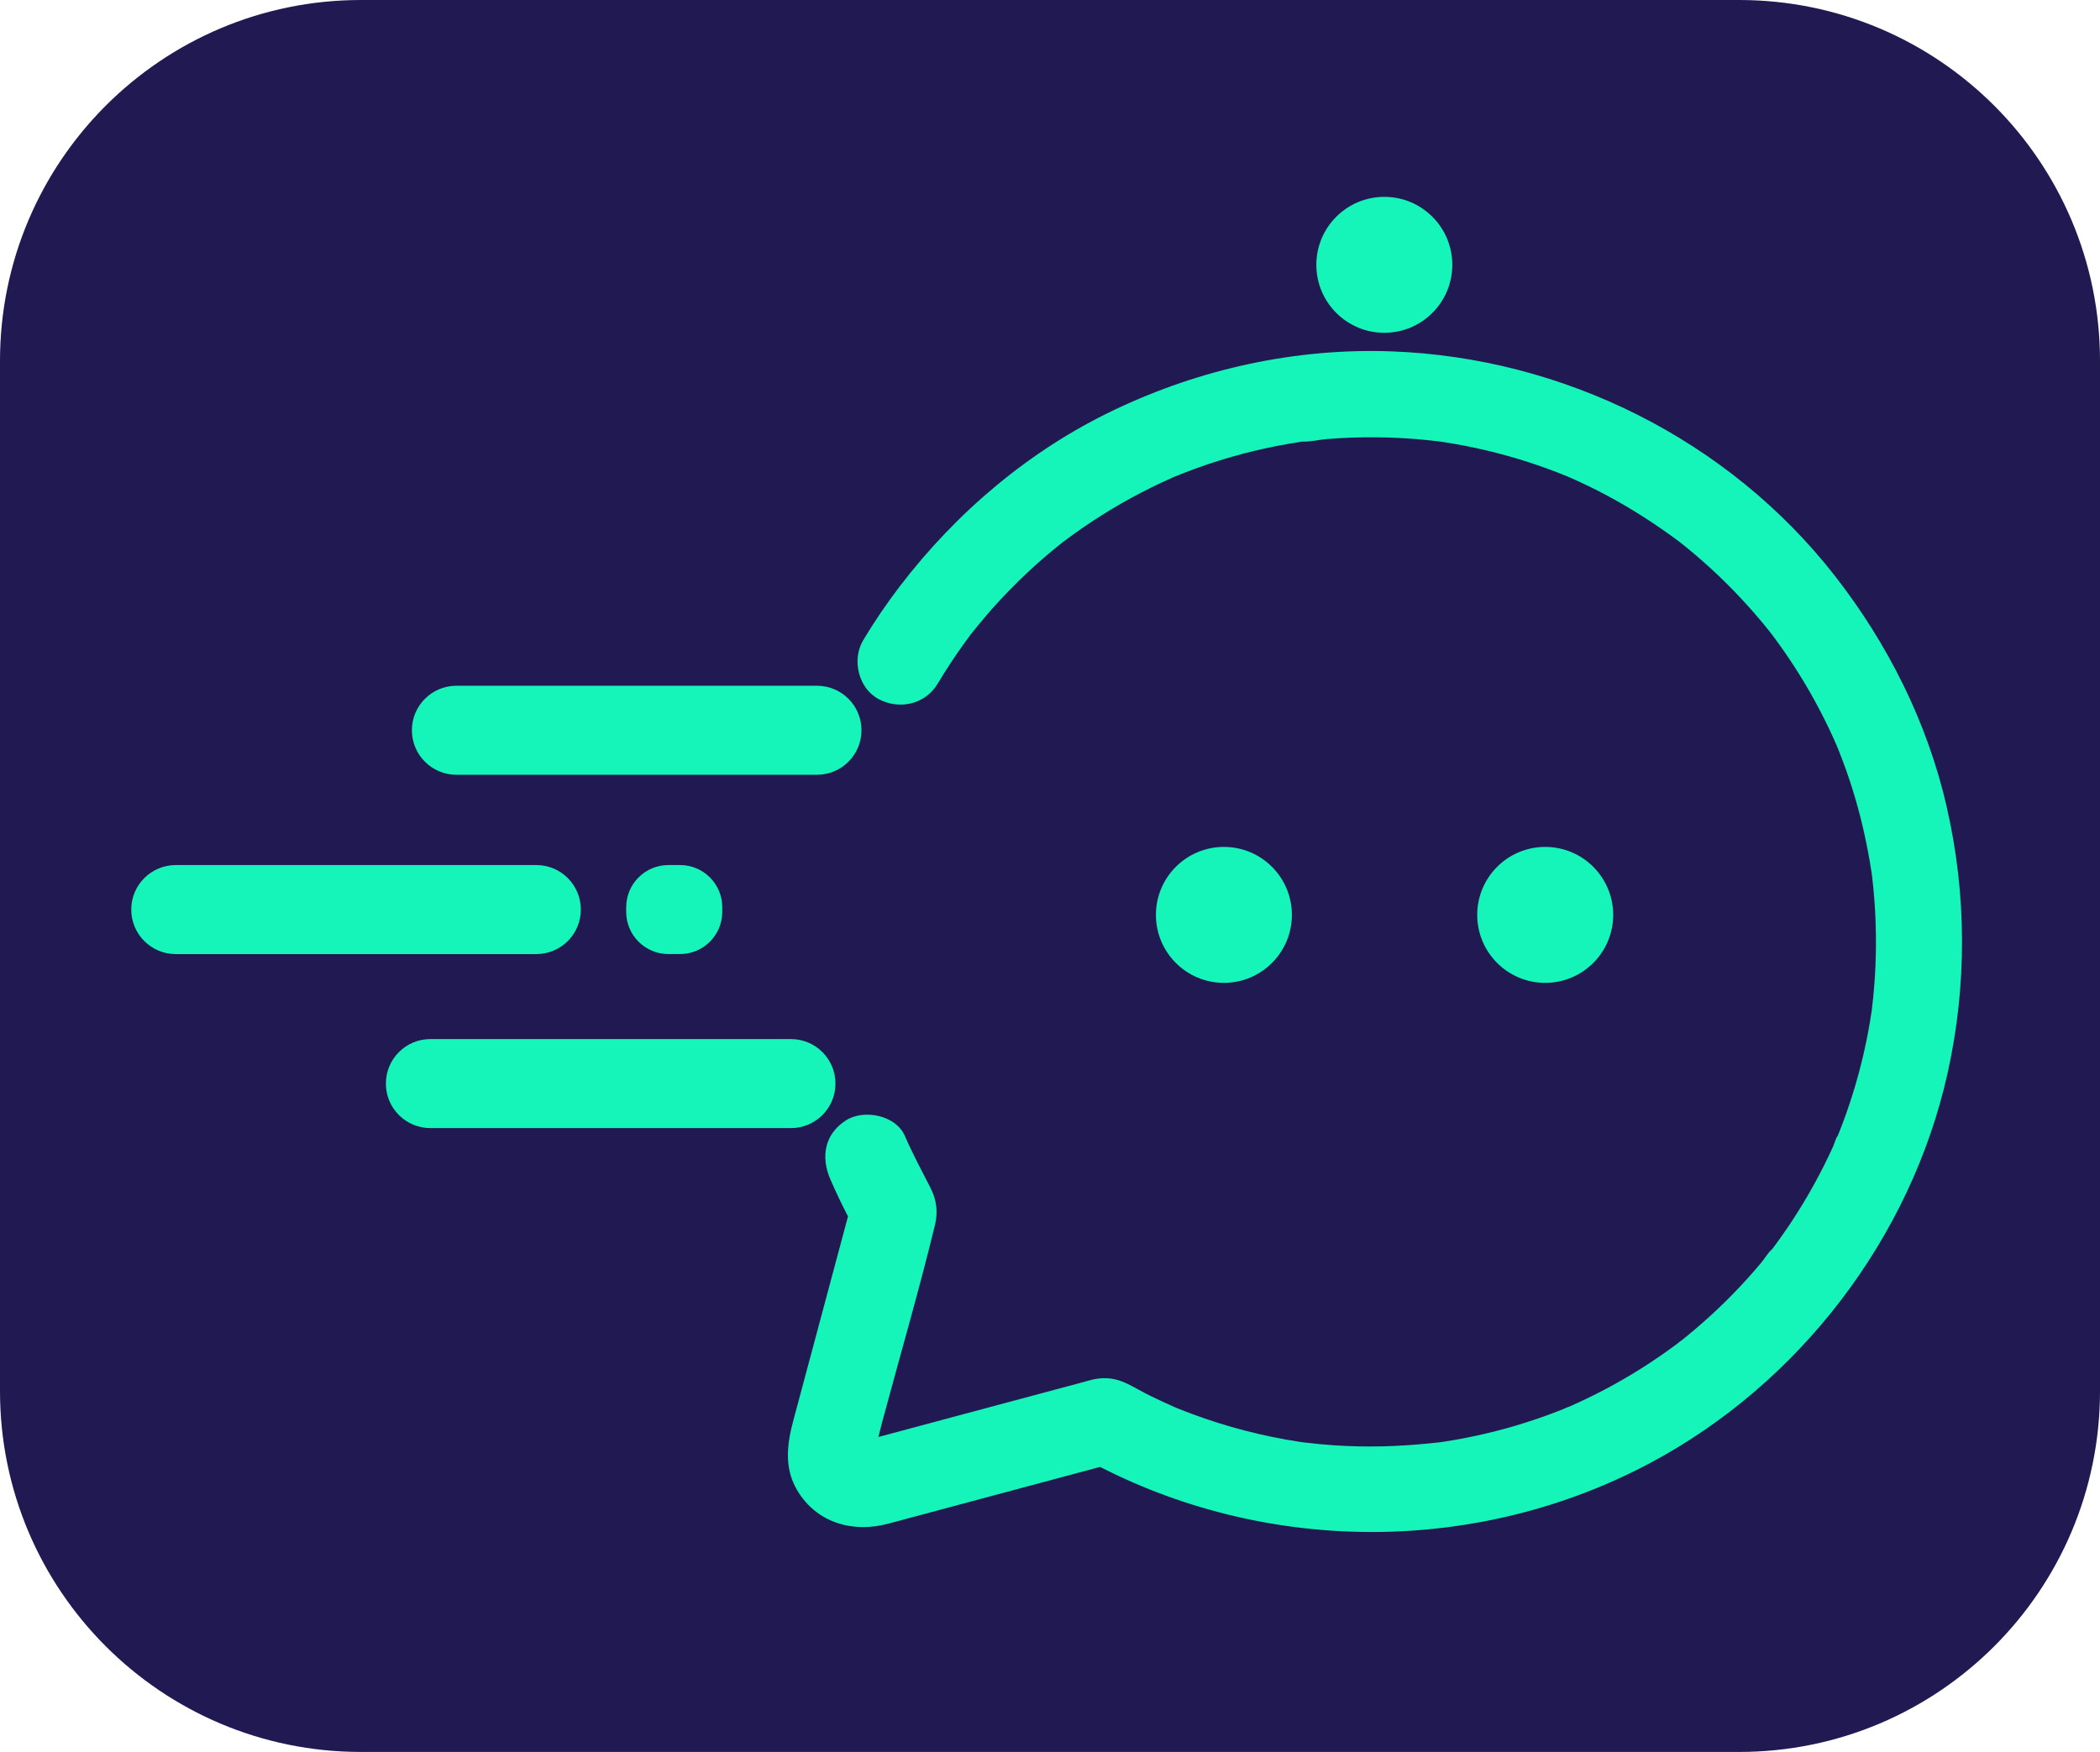
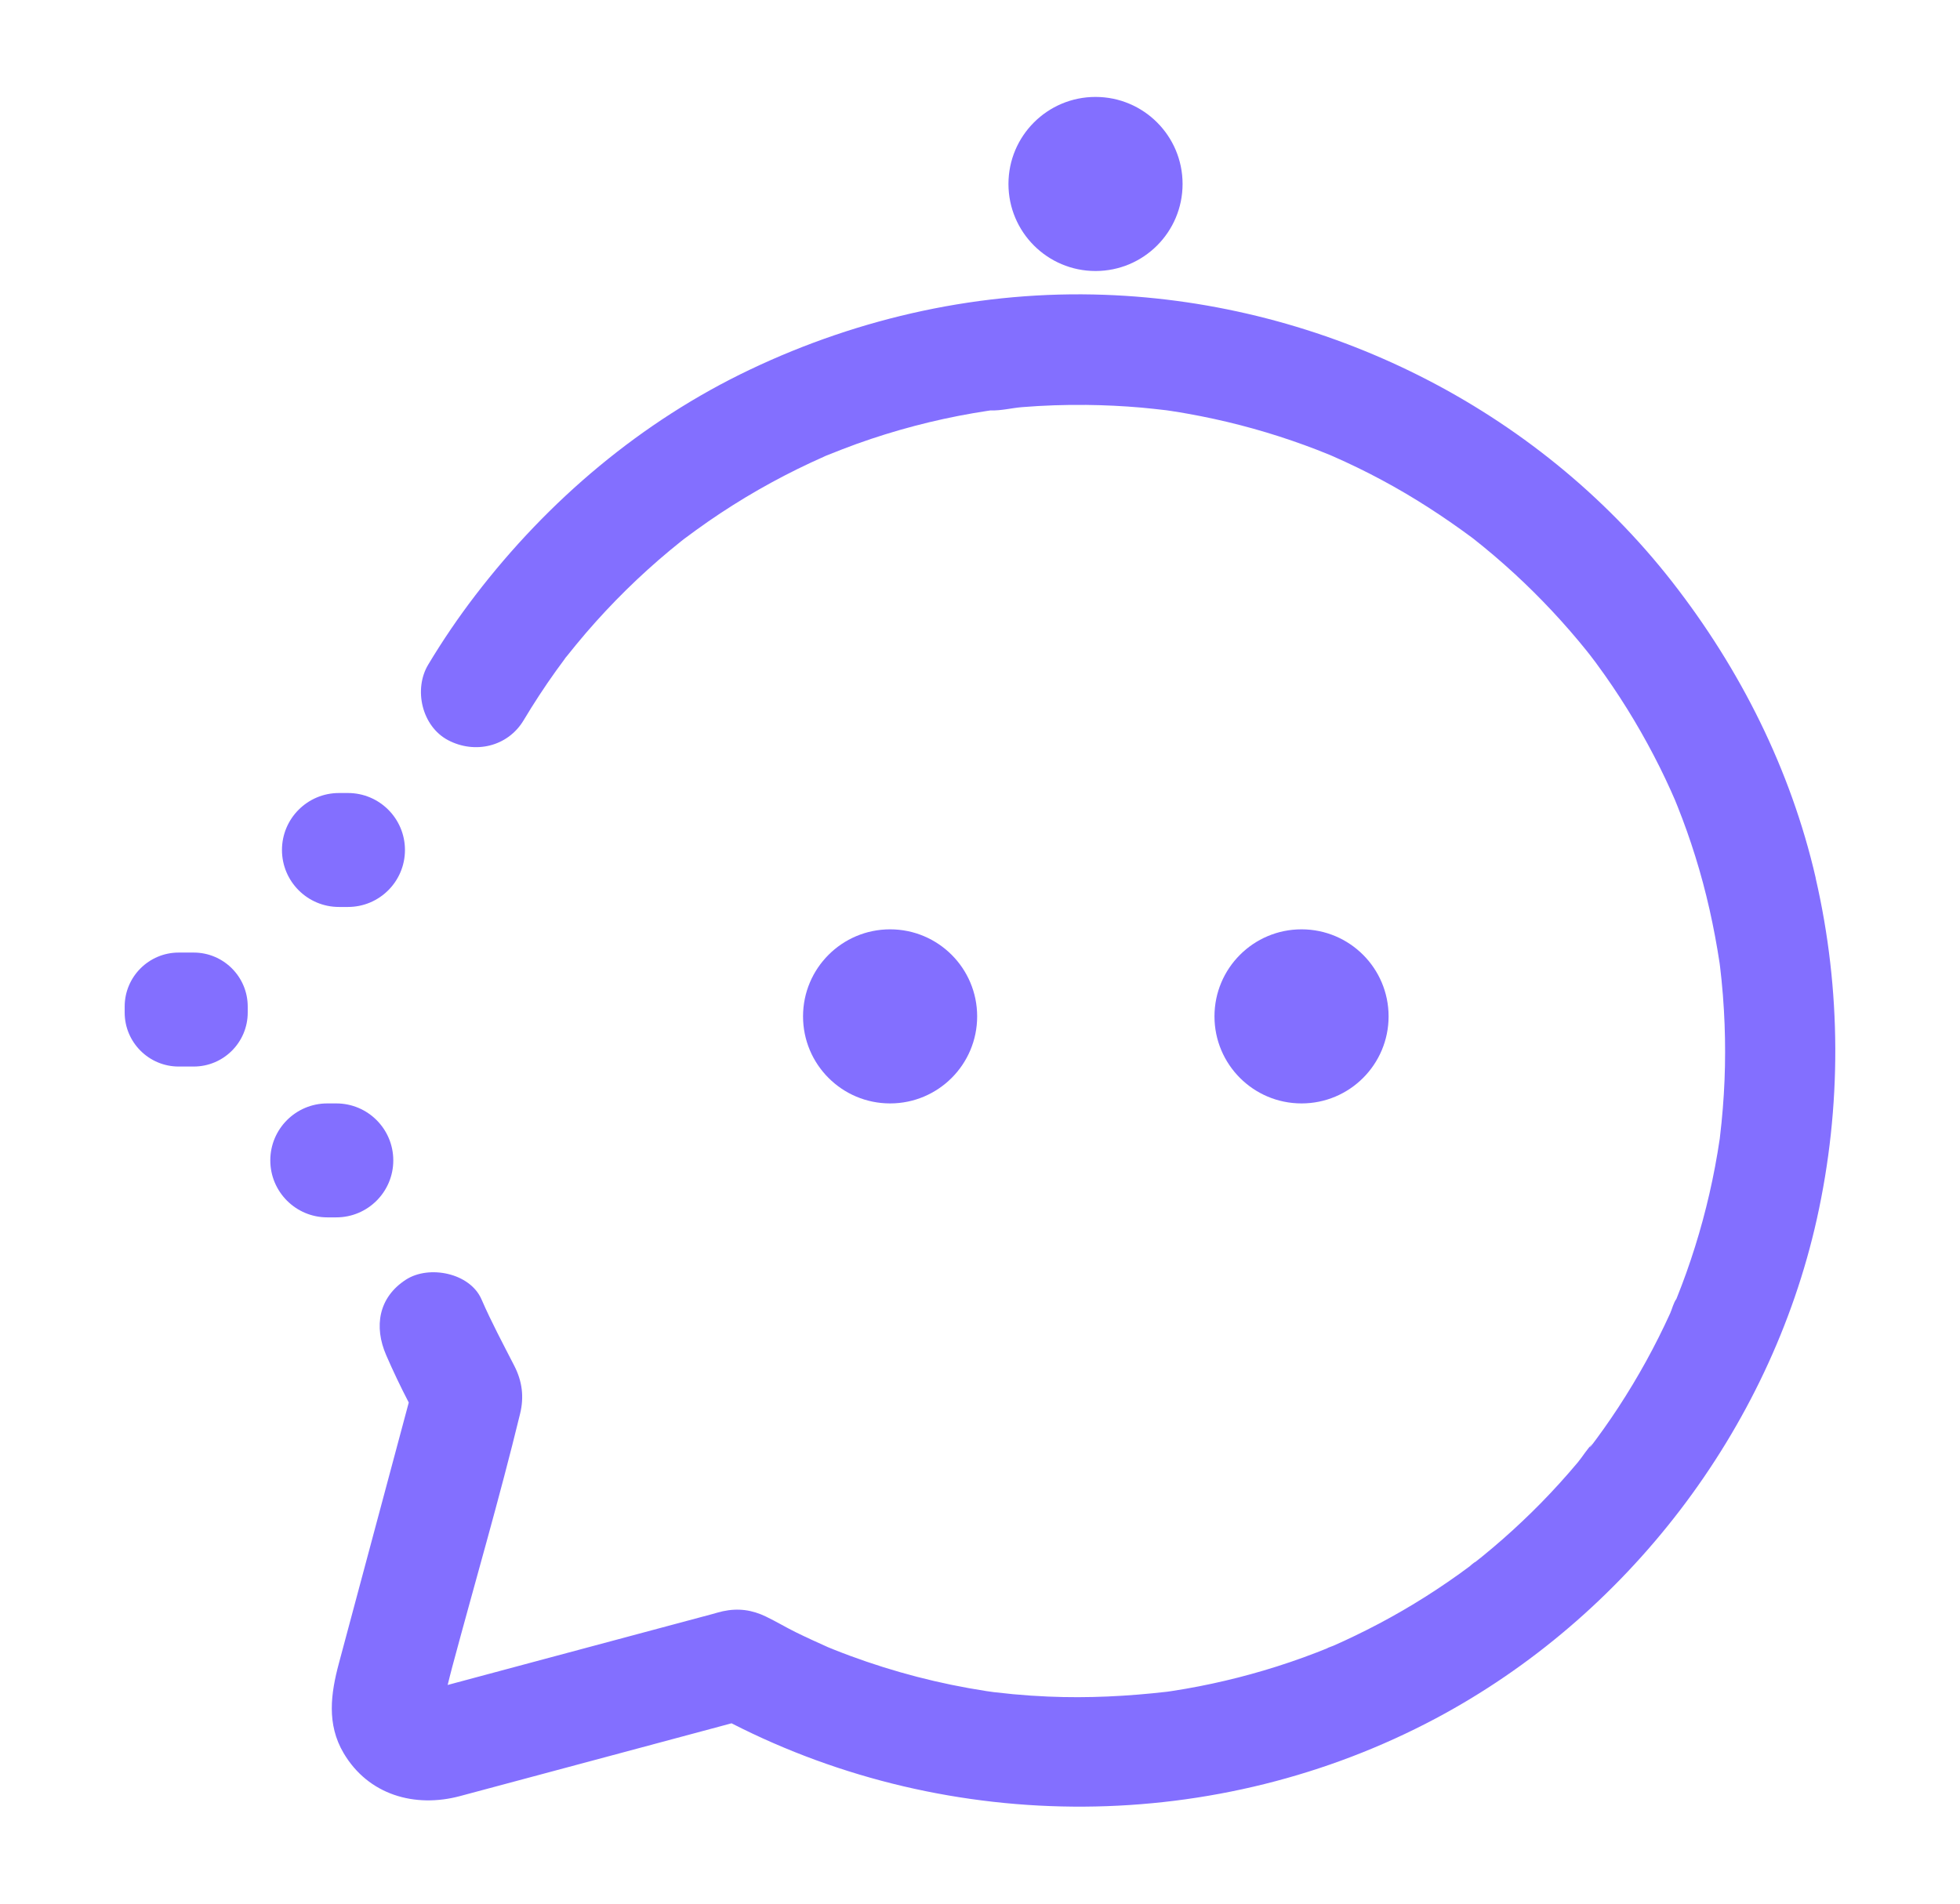
- <svg xmlns="http://www.w3.org/2000/svg" viewBox="-40 -60 640 534">
-   <rect x="-40" y="-60" width="640" height="534" rx="110" fill="#211951" />
-   <g fill="#15F5BA">
-     <path d="M430.92,239.58c11.44,0,20.72-9.28,20.72-20.72s-9.28-20.72-20.72-20.72-20.72,9.28-20.72,20.72,9.28,20.72,20.72,20.72Z" />
-     <path d="M381.89,41.44c11.44,0,20.72-9.28,20.72-20.72S393.33,0,381.89,0s-20.72,9.28-20.72,20.72,9.28,20.72,20.72,20.72Z" />
-     <path d="M333,239.58c11.44,0,20.72-9.28,20.72-20.72s-9.28-20.72-20.72-20.72-20.72,9.28-20.72,20.72,9.28,20.72,20.72,20.72Z" />
-     <path d="M208.99,149.02h-109.9c-7.49,0-13.56,6.07-13.56,13.56h0c0,7.5,6.07,13.57,13.56,13.57h109.9c7.49,0,13.56-6.07,13.56-13.56h0c0-7.5-6.07-13.57-13.56-13.57Z" />
-     <path d="M123.45,203.67H13.57c-7.49,0-13.57,6.07-13.57,13.57s6.08,13.57,13.57,13.57h109.88c7.5,0,13.57-6.07,13.57-13.57s-6.07-13.57-13.57-13.57Z" />
-     <path d="M167.26,203.67h-3.56c-7.1,0-12.86,5.76-12.86,12.86v1.41c0,7.1,5.76,12.86,12.86,12.86h3.56c7.1,0,12.86-5.76,12.86-12.86v-1.41c0-7.1-5.76-12.86-12.86-12.86Z" />
-     <path d="M201.05,256.71h-109.88c-7.49,0-13.57,6.07-13.57,13.57s6.08,13.57,13.57,13.57h109.88c7.49,0,13.57-6.07,13.57-13.57s-6.07-13.57-13.57-13.57Z" />
-     <path d="M553.29,185.9c-5.94-25.79-17.94-49.71-34.19-70.51-32.32-41.37-82.67-66.39-135.01-68.29-29.15-1.06-58.15,5.29-84.43,17.8-25.83,12.29-48.06,31.11-65.39,53.75-4.04,5.28-7.77,10.77-11.19,16.47-3.54,5.9-1.51,14.69,4.71,17.98,6.36,3.36,14.2,1.59,17.98-4.71,2.41-4.02,4.96-7.94,7.69-11.75.61-.86,1.24-1.71,1.87-2.56.15-.2.31-.44.48-.68.08-.08.15-.16.21-.24,1.51-1.88,3.02-3.75,4.59-5.58,6.08-7.07,12.75-13.64,19.92-19.6.93-.77,1.86-1.53,2.8-2.28.2-.16.4-.32.61-.48,1.93-1.42,3.84-2.84,5.81-4.2,3.85-2.66,7.82-5.17,11.88-7.5,4.08-2.34,8.26-4.51,12.53-6.5.97-.45,1.94-.89,2.91-1.32.18-.08.37-.17.57-.27.13-.05.29-.11.5-.2,2.28-.91,4.55-1.81,6.86-2.64,9.05-3.25,18.38-5.71,27.85-7.34,1.08-.19,2.17-.36,3.26-.53.27-.04.53-.08.8-.12,2.4.11,5.1-.59,7.51-.78,5.08-.41,10.17-.58,15.26-.53,4.37.05,8.74.26,13.09.64,2,.18,3.99.41,5.98.64.41.06.82.12,1.22.18,1.27.19,2.54.4,3.8.63,8.46,1.5,16.8,3.66,24.92,6.45,1.97.68,3.94,1.39,5.89,2.15,1.02.39,2.03.81,3.04,1.21.31.13.61.26.75.32,3.92,1.72,7.77,3.59,11.54,5.61,7.51,4.02,14.65,8.64,21.49,13.7.14.1.25.18.35.26.83.66,1.66,1.32,2.48,1.99,1.69,1.38,3.36,2.8,4.99,4.25,3.17,2.8,6.23,5.73,9.18,8.77,2.95,3.04,5.78,6.18,8.5,9.44.61.73,1.22,1.47,1.82,2.22.1.13.51.64.9,1.13.25.34,1.08,1.42,1.31,1.73.73.99,1.45,1.99,2.16,3,4.91,6.96,9.28,14.29,13.08,21.92.92,1.85,1.81,3.73,2.66,5.62.33.72.64,1.45.96,2.18.21.53.43,1.05.64,1.57,1.55,3.88,2.95,7.83,4.19,11.82,2.61,8.33,4.48,16.83,5.8,25.45.04.31.08.62.12.93.12,1,.23,2,.33,3,.25,2.45.44,4.9.58,7.36.25,4.39.33,8.79.24,13.18-.09,4.51-.37,9.01-.82,13.49-.12,1.15-.24,2.29-.38,3.43-.01.1-.02.19-.03.28,0,.02,0,.04-.01.07-.34,2.26-.7,4.51-1.13,6.75-1.61,8.57-3.9,17.01-6.83,25.21-.7,1.96-1.44,3.91-2.22,5.85-.05.13-.11.26-.16.39-.63.8-1.05,2.44-1.45,3.35-1.77,3.89-3.69,7.72-5.75,11.46-2.05,3.73-4.25,7.38-6.58,10.94-1.13,1.72-2.28,3.42-3.47,5.09-.55.78-1.12,1.56-1.68,2.33-.25.34-.51.68-.76,1.02.03-.03.06-.06.09-.08l-.1.1c-.07.09-.14.19-.21.28-1.08,1.46-.67.59.04-.13-1.33,1.25-2.44,3.16-3.59,4.53-1.4,1.67-2.84,3.32-4.31,4.94-2.84,3.14-5.8,6.16-8.88,9.07-3.07,2.91-6.26,5.71-9.54,8.38-.52.43-1.06.85-1.59,1.27-.34.14-1.08.84-1.25.96-1.75,1.31-3.53,2.59-5.34,3.83-7.02,4.83-14.41,9.12-22.09,12.81-1.74.84-3.5,1.65-5.27,2.43-.3.13-1.06.35-1.43.59-.78.32-1.57.63-2.36.94-4.16,1.61-8.39,3.05-12.68,4.32-4.05,1.2-8.15,2.24-12.28,3.13-2.08.45-4.17.85-6.27,1.22-1.12.2-2.25.38-3.38.55-.36.06-.73.11-1.09.16-9.41,1.08-18.82,1.56-28.29,1.15-2.79-.12-5.57-.31-8.34-.57-1.47-.14-2.94-.3-4.4-.47-.02,0-.06,0-.1,0-.52-.08-1.65-.23-1.86-.26-5.56-.86-11.08-1.99-16.53-3.41-5.38-1.4-10.68-3.06-15.89-4.99-1.34-.49-2.66-1.01-3.99-1.53-.44-.18-.89-.36-1.33-.54-2.57-1.16-5.13-2.31-7.66-3.56-2.37-1.17-4.65-2.54-7.03-3.69-3.35-1.63-6.64-2.07-10.29-1.28-.83.18-1.65.44-2.46.66-3.96,1.06-7.91,2.12-11.87,3.18-11.79,3.16-23.58,6.32-35.38,9.48-4.94,1.32-9.88,2.65-14.81,3.97-.32.09-.64.17-.96.26.36-1.44.71-2.88,1.09-4.3,5.38-20.08,11.24-40.09,16.15-60.28.97-3.99.51-7.71-1.39-11.41-2.68-5.24-5.44-10.38-7.79-15.79-2.74-6.33-12.51-8.24-17.98-4.71-6.57,4.24-7.65,11.2-4.71,17.98,1.66,3.82,3.45,7.58,5.37,11.27-5.54,20.69-11.09,41.38-16.63,62.08-1.93,7.19-2.94,14.46,1.11,21.34,5.9,10.01,16.99,13.14,27.73,10.26,12.11-3.25,24.22-6.49,36.34-9.74,9.42-2.53,18.85-5.05,28.27-7.58,52.32,26.76,115.53,26.52,167.56-1.14,45.49-24.19,79.53-68.59,90.74-118.91,5.94-26.68,5.86-54.49-.28-81.13v-.03ZM437.7,368.97c-.2.08-.4.16-.59.24.68-.31,2.39-.95.59-.24ZM471.69,349.16c-1.65,1.31.19-.23.63-.5-.21.17-.42.34-.63.5Z" />
-     <path d="M500.42,320.28c-.06.05-.12.11-.18.17.06-.05.11-.11.17-.16h0s.01-.01.01-.01Z" />
-     <path d="M221.94,379.38h.04s-.04.01-.04,0Z" />
-   </g>
+ <svg xmlns="http://www.w3.org/2000/svg" id="Capa_1" version="1.1" viewBox="0 0 593 576">
+   <defs>
+     <style>
+       .st0 {
+         fill: #836fff;
+       }
+     </style>
+   </defs>
+   <path class="st0" d="M393.78,333.9c14.55,0,26.34-11.79,26.34-26.34s-11.79-26.34-26.34-26.34-26.34,11.79-26.34,26.34,11.79,26.34,26.34,26.34Z" />
+   <path class="st0" d="M331.45,82.01c14.55,0,26.34-11.79,26.34-26.34s-11.79-26.34-26.34-26.34-26.34,11.79-26.34,26.34,11.79,26.34,26.34,26.34Z" />
+   <path class="st0" d="M269.3,333.9c14.55,0,26.34-11.79,26.34-26.34s-11.79-26.34-26.34-26.34-26.34,11.79-26.34,26.34,11.79,26.34,26.34,26.34Z" />
+   <path class="st0" d="M58.6,288.25h-4.53c-9.03,0-16.35,7.32-16.35,16.35v1.79c0,9.03,7.32,16.35,16.35,16.35h4.53c9.03,0,16.35-7.32,16.35-16.35v-1.79c0-9.03-7.32-16.35-16.35-16.35Z" />
+   <path class="st0" d="M105.28,239.97h-2.73c-9.52,0-17.24,7.72-17.24,17.24h0c0,9.52,7.72,17.24,17.24,17.24h2.73c9.52,0,17.24-7.72,17.24-17.24h0c0-9.52-7.72-17.24-17.24-17.24h0Z" />
+   <path class="st0" d="M101.75,333.9h-2.73c-9.52,0-17.24,7.72-17.24,17.24h0c0,9.52,7.72,17.24,17.24,17.24h2.73c9.52,0,17.24-7.72,17.24-17.24h0c0-9.52-7.72-17.24-17.24-17.24Z" />
+   <path class="st0" d="M549.34,265.66c-7.55-32.79-22.81-63.19-43.46-89.64-41.09-52.59-105.09-84.4-171.63-86.81-37.06-1.35-73.92,6.72-107.33,22.63-32.84,15.62-61.1,39.55-83.13,68.33-5.14,6.71-9.88,13.69-14.23,20.94-4.5,7.5-1.92,18.67,5.99,22.86,8.09,4.27,18.05,2.02,22.86-5.99,3.06-5.11,6.31-10.09,9.78-14.94.78-1.09,1.58-2.17,2.38-3.25.19-.25.39-.56.61-.86.1-.1.19-.2.27-.31,1.92-2.39,3.84-4.77,5.84-7.09,7.73-8.99,16.21-17.34,25.32-24.92,1.18-.98,2.36-1.95,3.56-2.9.25-.2.51-.41.78-.61,2.45-1.81,4.88-3.61,7.39-5.34,4.89-3.38,9.94-6.57,15.1-9.53,5.19-2.97,10.5-5.73,15.93-8.26,1.23-.57,2.47-1.13,3.7-1.68.23-.1.47-.22.72-.34.17-.06.37-.14.64-.25,2.9-1.16,5.78-2.3,8.72-3.36,11.5-4.13,23.37-7.26,35.4-9.33,1.37-.24,2.76-.46,4.14-.67.34-.05.67-.1,1.02-.15,3.05.14,6.48-.75,9.55-.99,6.46-.52,12.93-.74,19.4-.67,5.56.06,11.11.33,16.64.81,2.54.23,5.07.52,7.6.81.52.08,1.04.15,1.55.23,1.61.24,3.23.51,4.83.8,10.75,1.91,21.36,4.65,31.68,8.2,2.5.86,5.01,1.77,7.49,2.73,1.3.5,2.58,1.03,3.86,1.54.39.17.78.33.95.41,4.98,2.19,9.88,4.56,14.67,7.13,9.55,5.11,18.62,10.98,27.32,17.42.18.13.32.23.44.33,1.06.84,2.11,1.68,3.15,2.53,2.15,1.75,4.27,3.56,6.34,5.4,4.03,3.56,7.92,7.28,11.67,11.15,3.75,3.86,7.35,7.86,10.81,12,.78.93,1.55,1.87,2.31,2.82.13.17.65.81,1.14,1.44.32.43,1.37,1.81,1.67,2.2.93,1.26,1.84,2.53,2.75,3.81,6.24,8.85,11.8,18.17,16.63,27.87,1.17,2.35,2.3,4.74,3.38,7.14.42.92.81,1.84,1.22,2.77.27.67.55,1.33.81,2,1.97,4.93,3.75,9.95,5.33,15.03,3.32,10.59,5.7,21.4,7.37,32.35.05.39.1.79.15,1.18.15,1.27.29,2.54.42,3.81.32,3.11.56,6.23.74,9.36.32,5.58.42,11.17.31,16.76-.11,5.73-.47,11.45-1.04,17.15-.15,1.46-.31,2.91-.48,4.36-.01.13-.03.24-.04.36,0,.03,0,.05-.01.09-.43,2.87-.89,5.73-1.44,8.58-2.05,10.89-4.96,21.62-8.68,32.05-.89,2.49-1.83,4.97-2.82,7.44-.06.17-.14.33-.2.5-.8,1.02-1.33,3.1-1.84,4.26-2.25,4.95-4.69,9.81-7.31,14.57-2.61,4.74-5.4,9.38-8.36,13.91-1.44,2.19-2.9,4.35-4.41,6.47-.7.99-1.42,1.98-2.14,2.96-.32.43-.65.86-.97,1.3.04-.04.08-.08.11-.1l-.13.13c-.09.11-.18.24-.27.36-1.37,1.86-.85.75.05-.17-1.69,1.59-3.1,4.02-4.56,5.76-1.78,2.12-3.61,4.22-5.48,6.28-3.61,3.99-7.37,7.83-11.29,11.53-3.9,3.7-7.96,7.26-12.13,10.65-.66.55-1.35,1.08-2.02,1.61-.43.18-1.37,1.07-1.59,1.22-2.22,1.67-4.49,3.29-6.79,4.87-8.92,6.14-18.32,11.59-28.08,16.28-2.21,1.07-4.45,2.1-6.7,3.09-.38.17-1.35.44-1.82.75-.99.41-2,.8-3,1.19-5.29,2.05-10.67,3.88-16.12,5.49-5.15,1.53-10.36,2.85-15.61,3.98-2.64.57-5.3,1.08-7.97,1.55-1.42.25-2.86.48-4.3.7-.46.08-.93.14-1.39.2-11.96,1.37-23.92,1.98-35.96,1.46-3.55-.15-7.08-.39-10.6-.72-1.87-.18-3.74-.38-5.59-.6-.03,0-.08,0-.13-.01-.66-.1-2.1-.29-2.36-.33-7.07-1.09-14.09-2.53-21.01-4.33-6.84-1.78-13.58-3.89-20.2-6.34-1.7-.62-3.38-1.28-5.07-1.95-.56-.23-1.13-.46-1.69-.69-3.27-1.47-6.52-2.94-9.74-4.53-3.01-1.49-5.91-3.23-8.94-4.69-4.26-2.07-8.44-2.63-13.08-1.63-1.06.23-2.1.56-3.13.84-5.03,1.35-10.06,2.7-15.09,4.04-14.99,4.02-29.98,8.03-44.98,12.05-6.28,1.68-12.56,3.37-18.83,5.05-.41.11-.81.22-1.22.33.46-1.83.9-3.66,1.39-5.47,6.84-25.53,14.29-50.96,20.53-76.63,1.23-5.07.65-9.8-1.77-14.5-3.41-6.66-6.92-13.2-9.9-20.07-3.48-8.05-15.9-10.48-22.86-5.99-8.35,5.39-9.73,14.24-5.99,22.86,2.11,4.86,4.39,9.64,6.83,14.33-7.04,26.3-14.1,52.6-21.14,78.92-2.45,9.14-3.74,18.38,1.41,27.13,7.5,12.73,21.6,16.7,35.25,13.04,15.39-4.13,30.79-8.25,46.2-12.38,11.98-3.22,23.96-6.42,35.94-9.64,66.51,34.02,146.87,33.71,213.01-1.45,57.83-30.75,101.1-87.19,115.35-151.16,7.55-33.92,7.45-69.27-.36-103.14v-.07ZM402.4,498.38c-.25.1-.51.2-.75.31.86-.39,3.04-1.21.75-.31ZM445.61,473.2c-2.1,1.67.24-.29.8-.64-.27.22-.53.43-.8.64Z" />
+   <path class="st0" d="M482.13,436.49c-.08.06-.15.14-.23.22.08-.06.14-.14.22-.2h.01v-.02Z" />
+   <path class="st0" d="M128.12,511.62h.05s-.05.01-.05,0Z" />
</svg>
